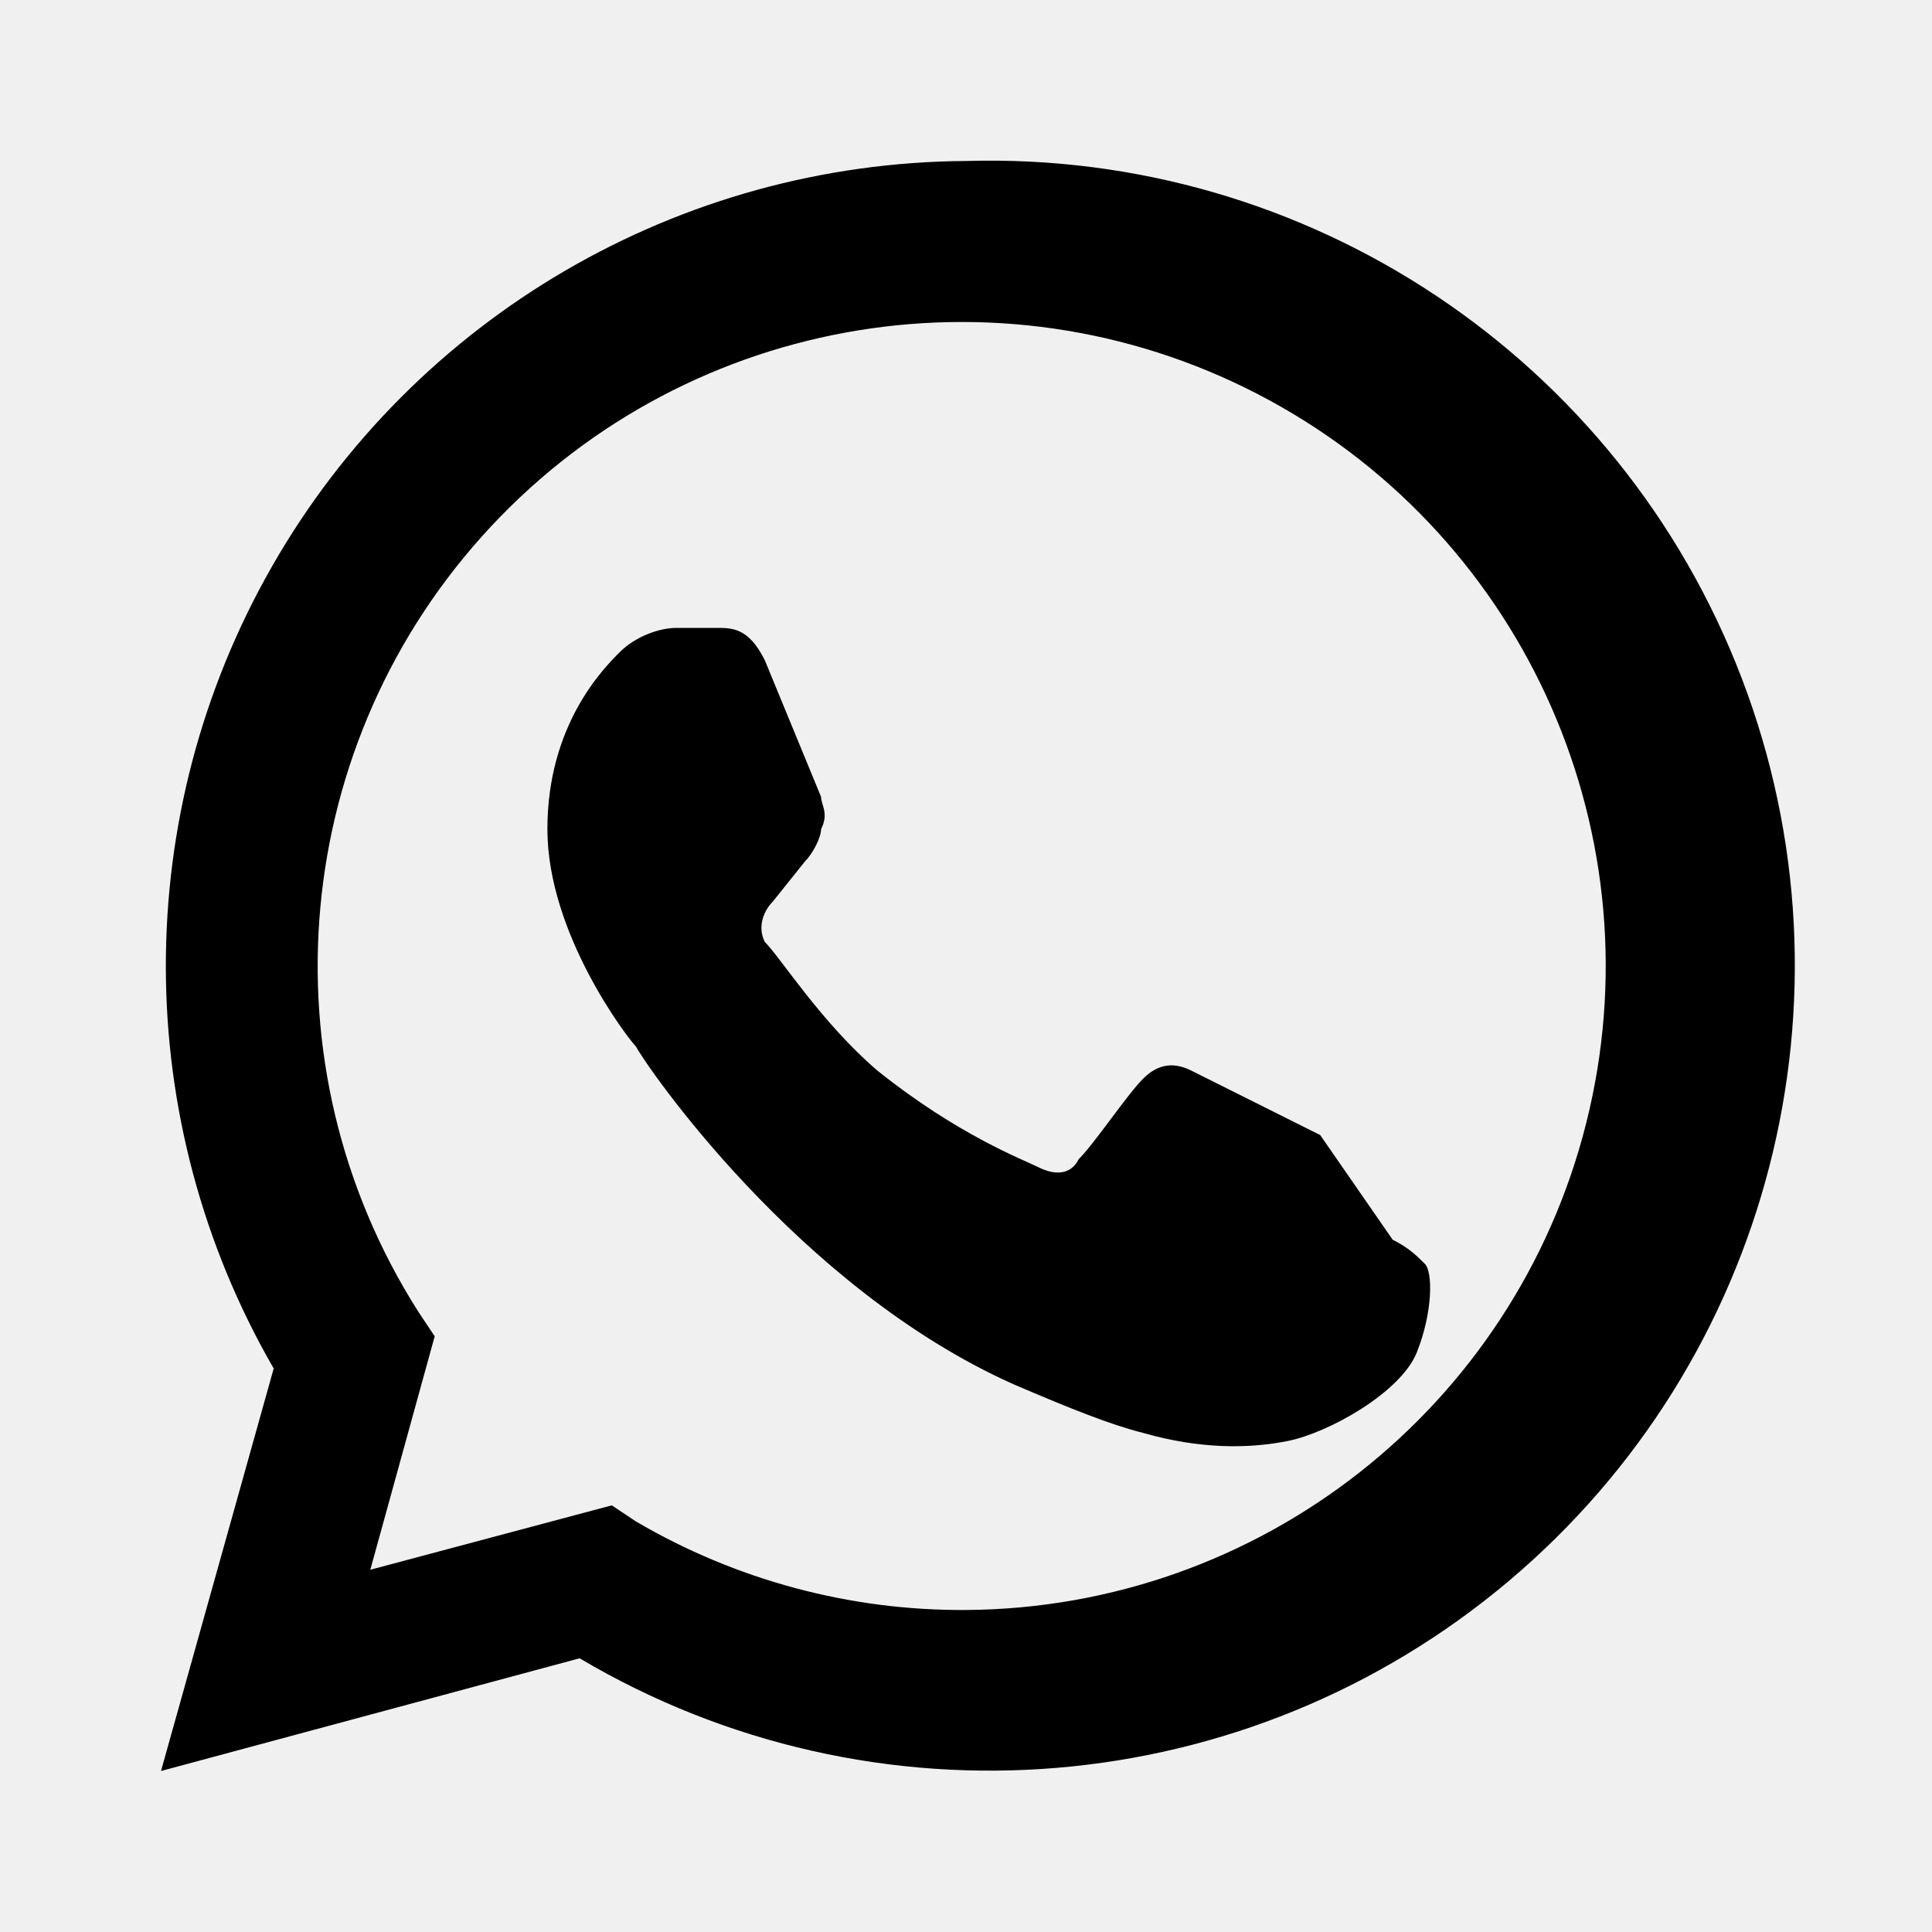
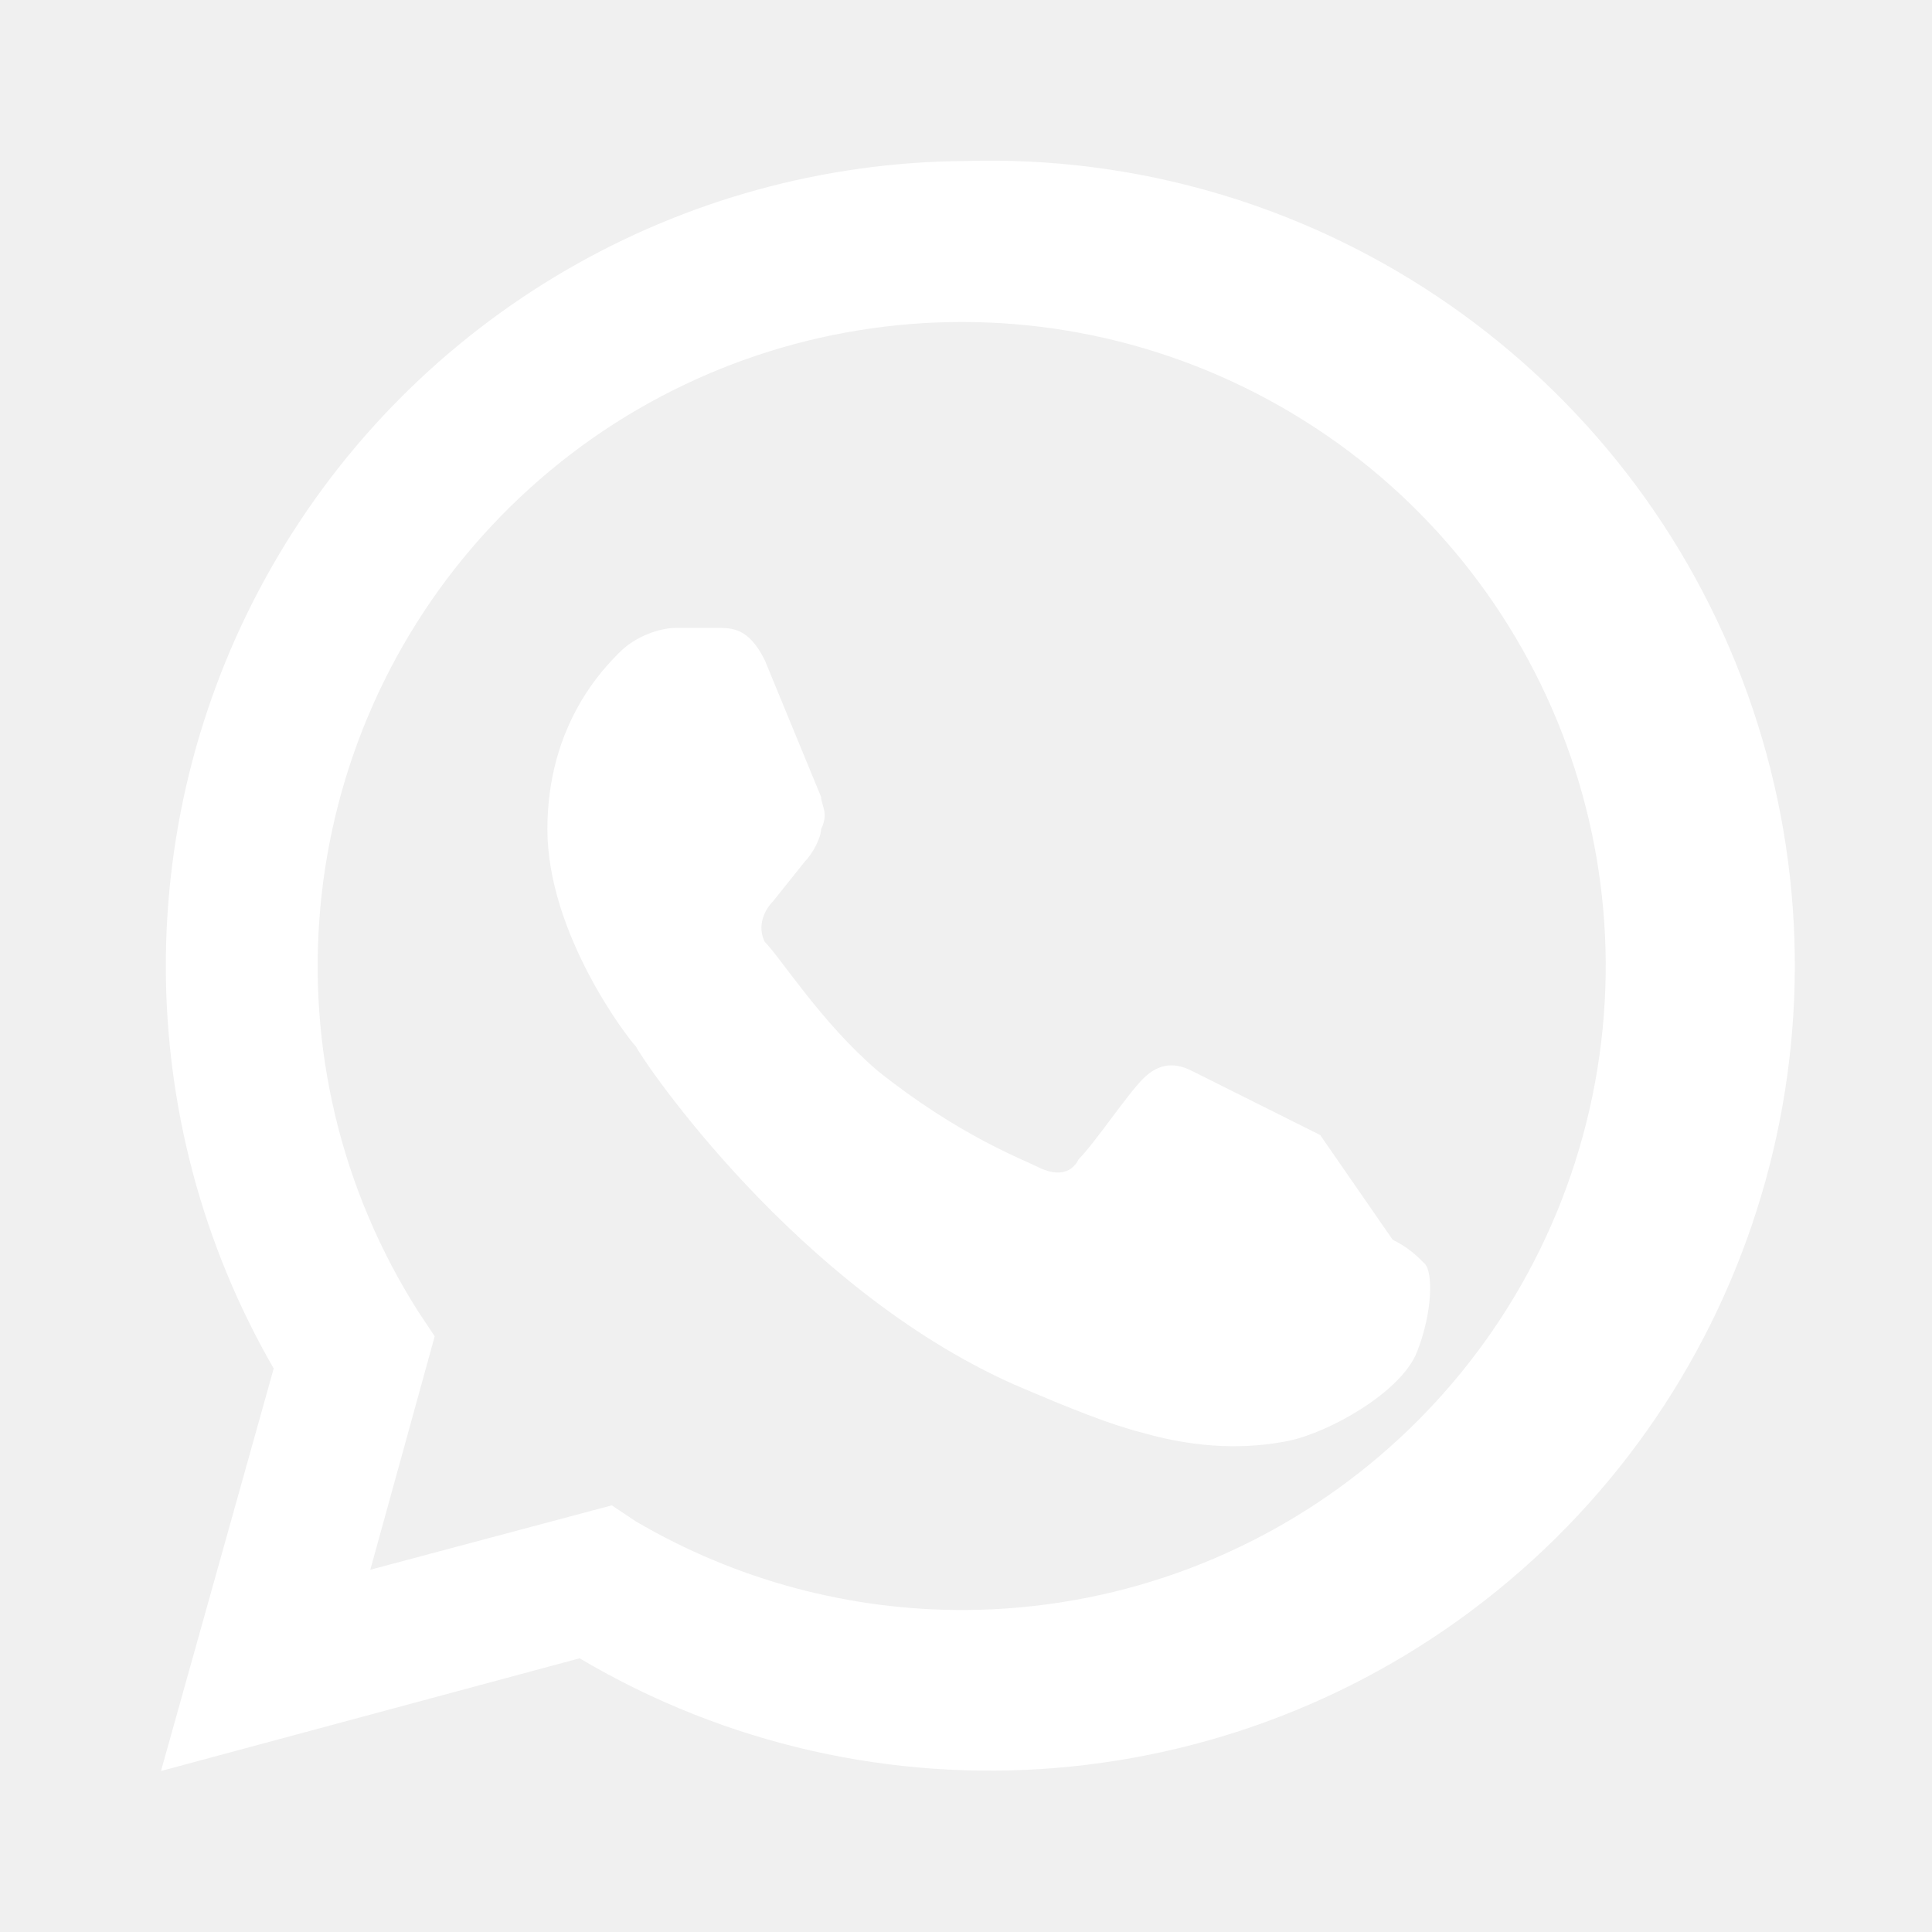
<svg xmlns="http://www.w3.org/2000/svg" viewBox="0 0 24 24" role="img" aria-hidden="true">
-   <path fill="currentColor" d="M12 2a10 10 0 0 0-8.6 15L2 22l5.2-1.4A10 10 0 1 0 12 2Zm0 18a8 8 0 0 1-4.1-1.1l-.3-.2-3 .8.8-2.9-.2-.3A8 8 0 1 1 12 20Zm4.4-5.9c-.2-.1-1.4-.7-1.6-.8-.2-.1-.4-.1-.6.1-.2.2-.6.8-.8 1-.1.2-.3.2-.5.1-.2-.1-1-.4-2-1.2-.7-.6-1.2-1.4-1.4-1.6-.1-.2 0-.4.1-.5l.4-.5c.1-.1.2-.3.2-.4.1-.2 0-.3 0-.4l-.7-1.7c-.2-.4-.4-.4-.6-.4h-.5c-.2 0-.5.1-.7.3-.2.2-.9.9-.9 2.2s1 2.6 1.1 2.7c.1.2 2 3 4.7 4.2.7.3 1.2.5 1.6.6.7.2 1.3.2 1.8.1.5-.1 1.4-.6 1.6-1.1.2-.5.2-1 .1-1.1-.1-.1-.2-.2-.4-.3Z" />
+   <path fill="#FFFFFF" d="M12 2a10 10 0 0 0-8.6 15L2 22l5.2-1.4A10 10 0 1 0 12 2Zm0 18a8 8 0 0 1-4.1-1.1l-.3-.2-3 .8.8-2.9-.2-.3A8 8 0 1 1 12 20Zm4.4-5.9c-.2-.1-1.4-.7-1.6-.8-.2-.1-.4-.1-.6.1-.2.2-.6.8-.8 1-.1.2-.3.2-.5.1-.2-.1-1-.4-2-1.2-.7-.6-1.2-1.4-1.4-1.6-.1-.2 0-.4.1-.5l.4-.5c.1-.1.2-.3.2-.4.1-.2 0-.3 0-.4l-.7-1.7c-.2-.4-.4-.4-.6-.4h-.5c-.2 0-.5.1-.7.3-.2.2-.9.9-.9 2.2s1 2.6 1.1 2.7c.1.2 2 3 4.7 4.2.7.3 1.2.5 1.6.6.7.2 1.3.2 1.8.1.5-.1 1.4-.6 1.6-1.1.2-.5.2-1 .1-1.1-.1-.1-.2-.2-.4-.3Z" />
</svg>
